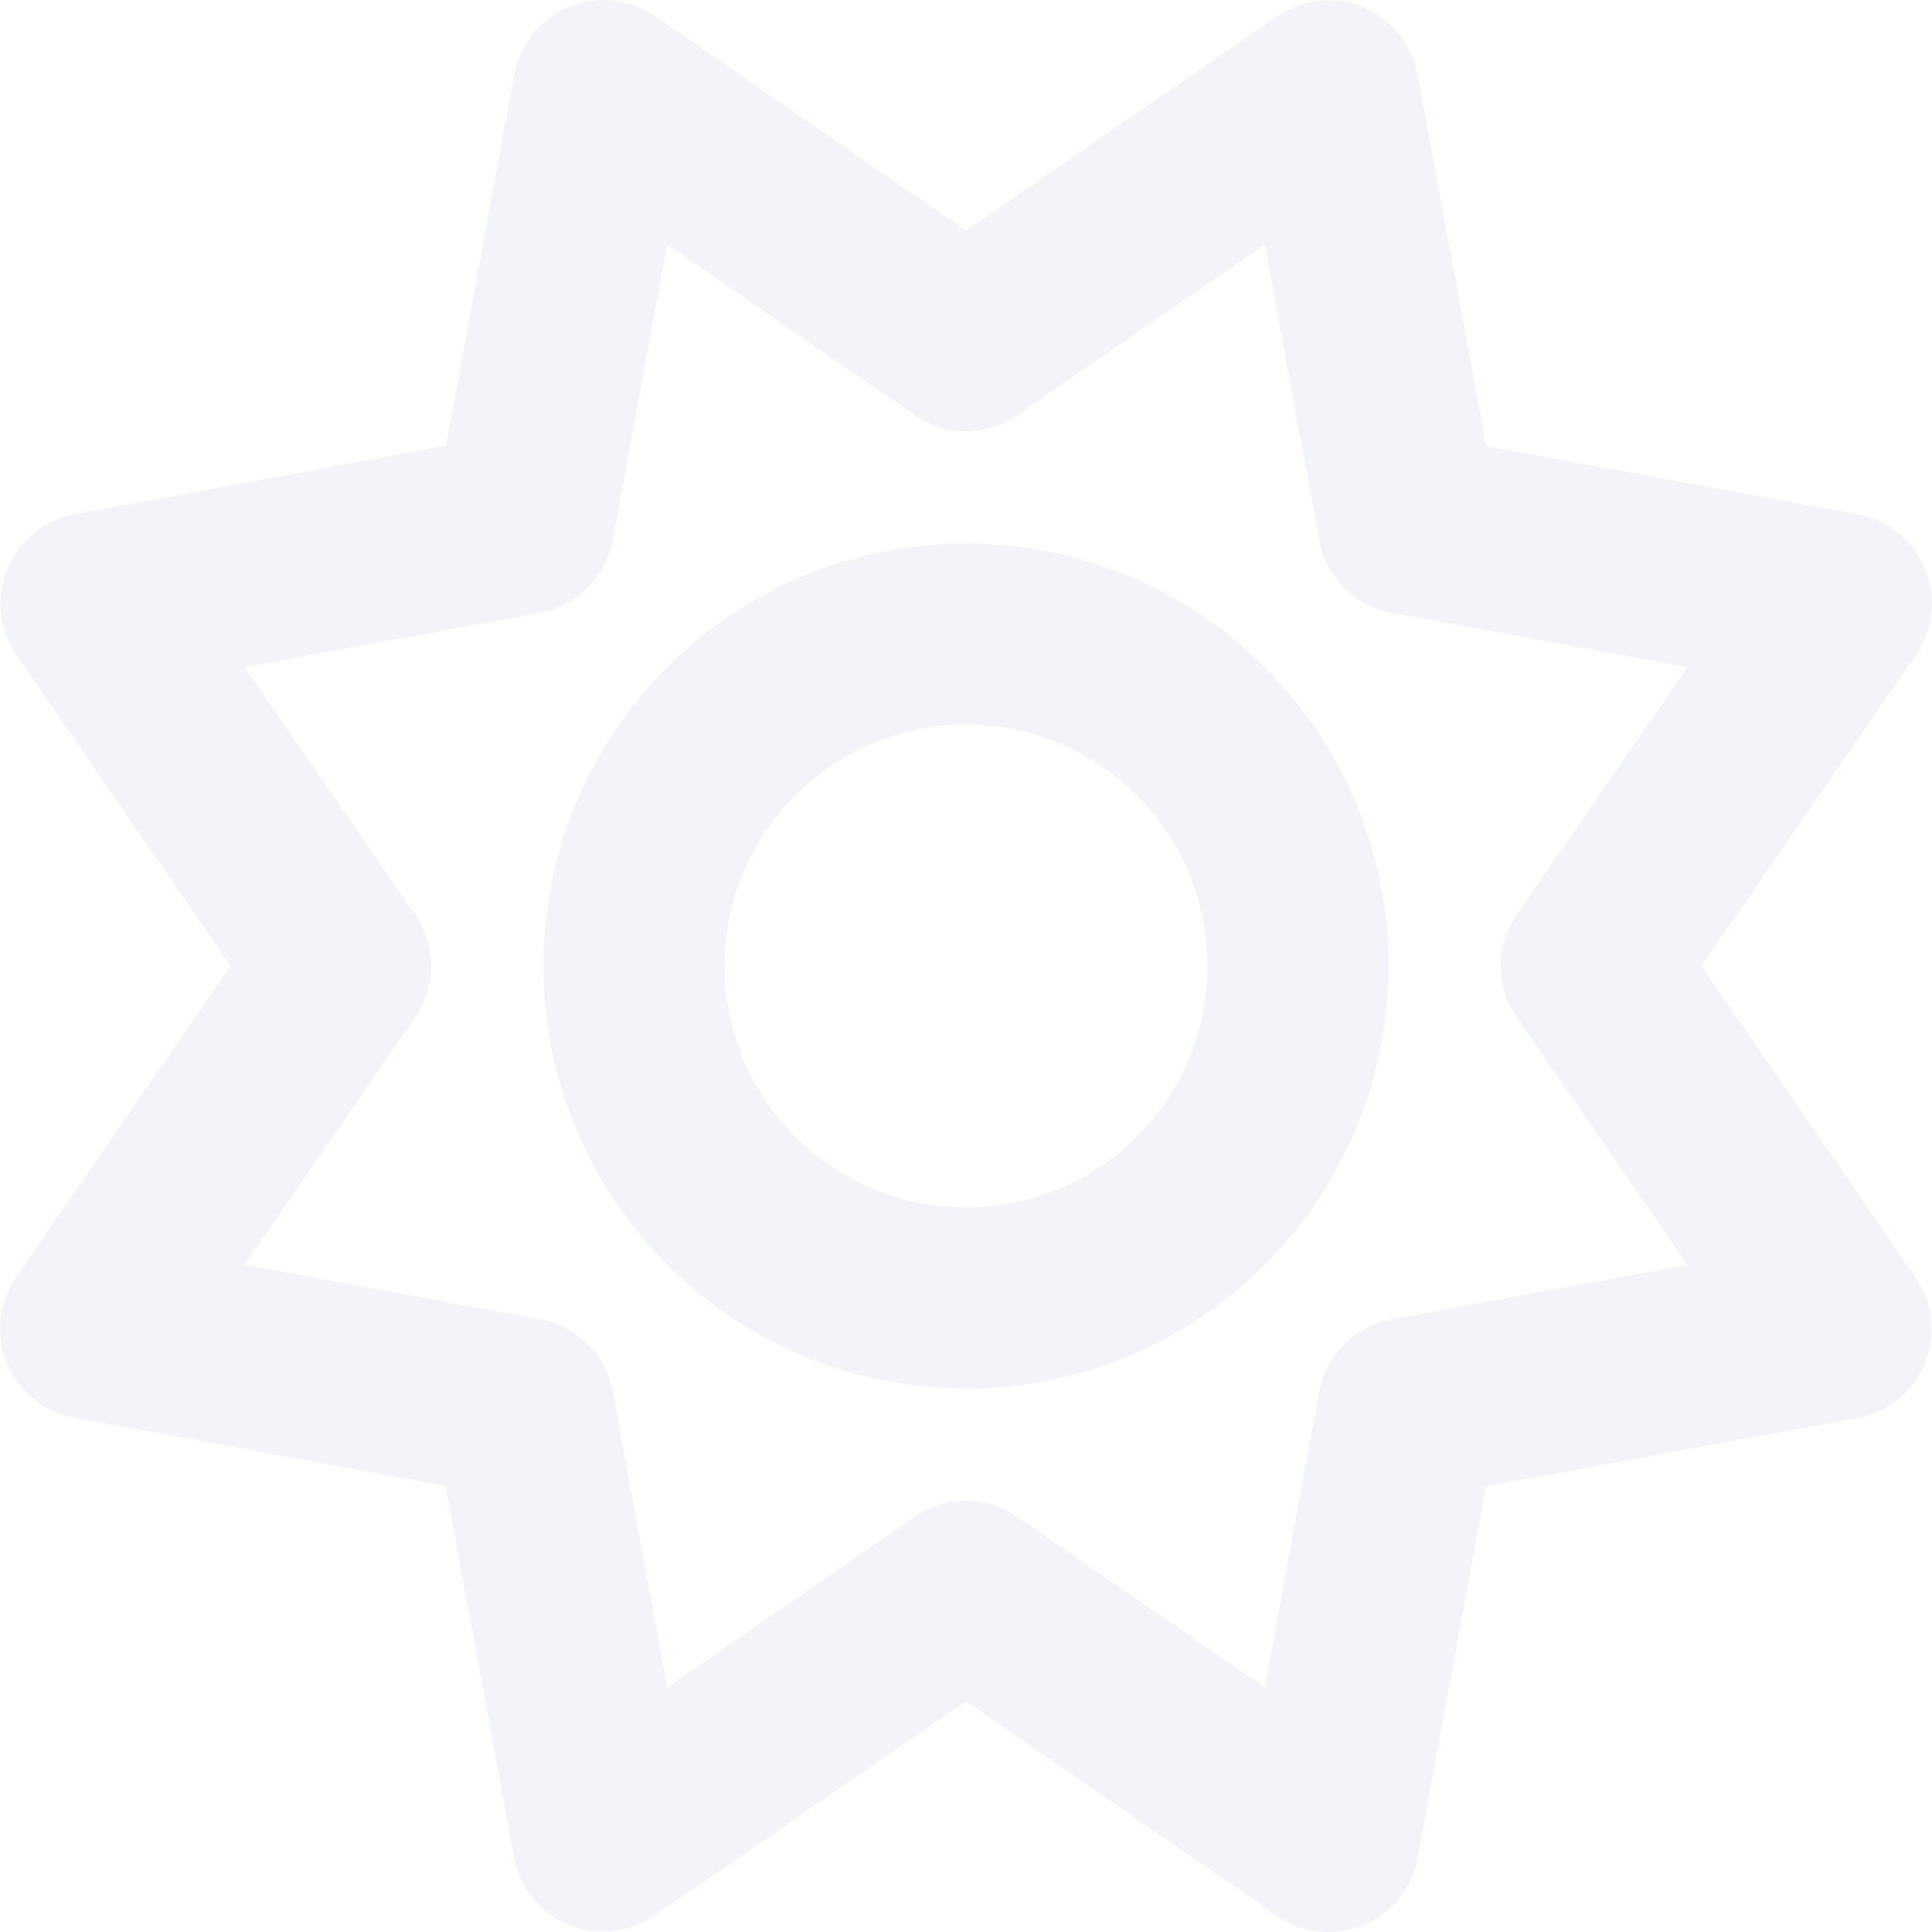
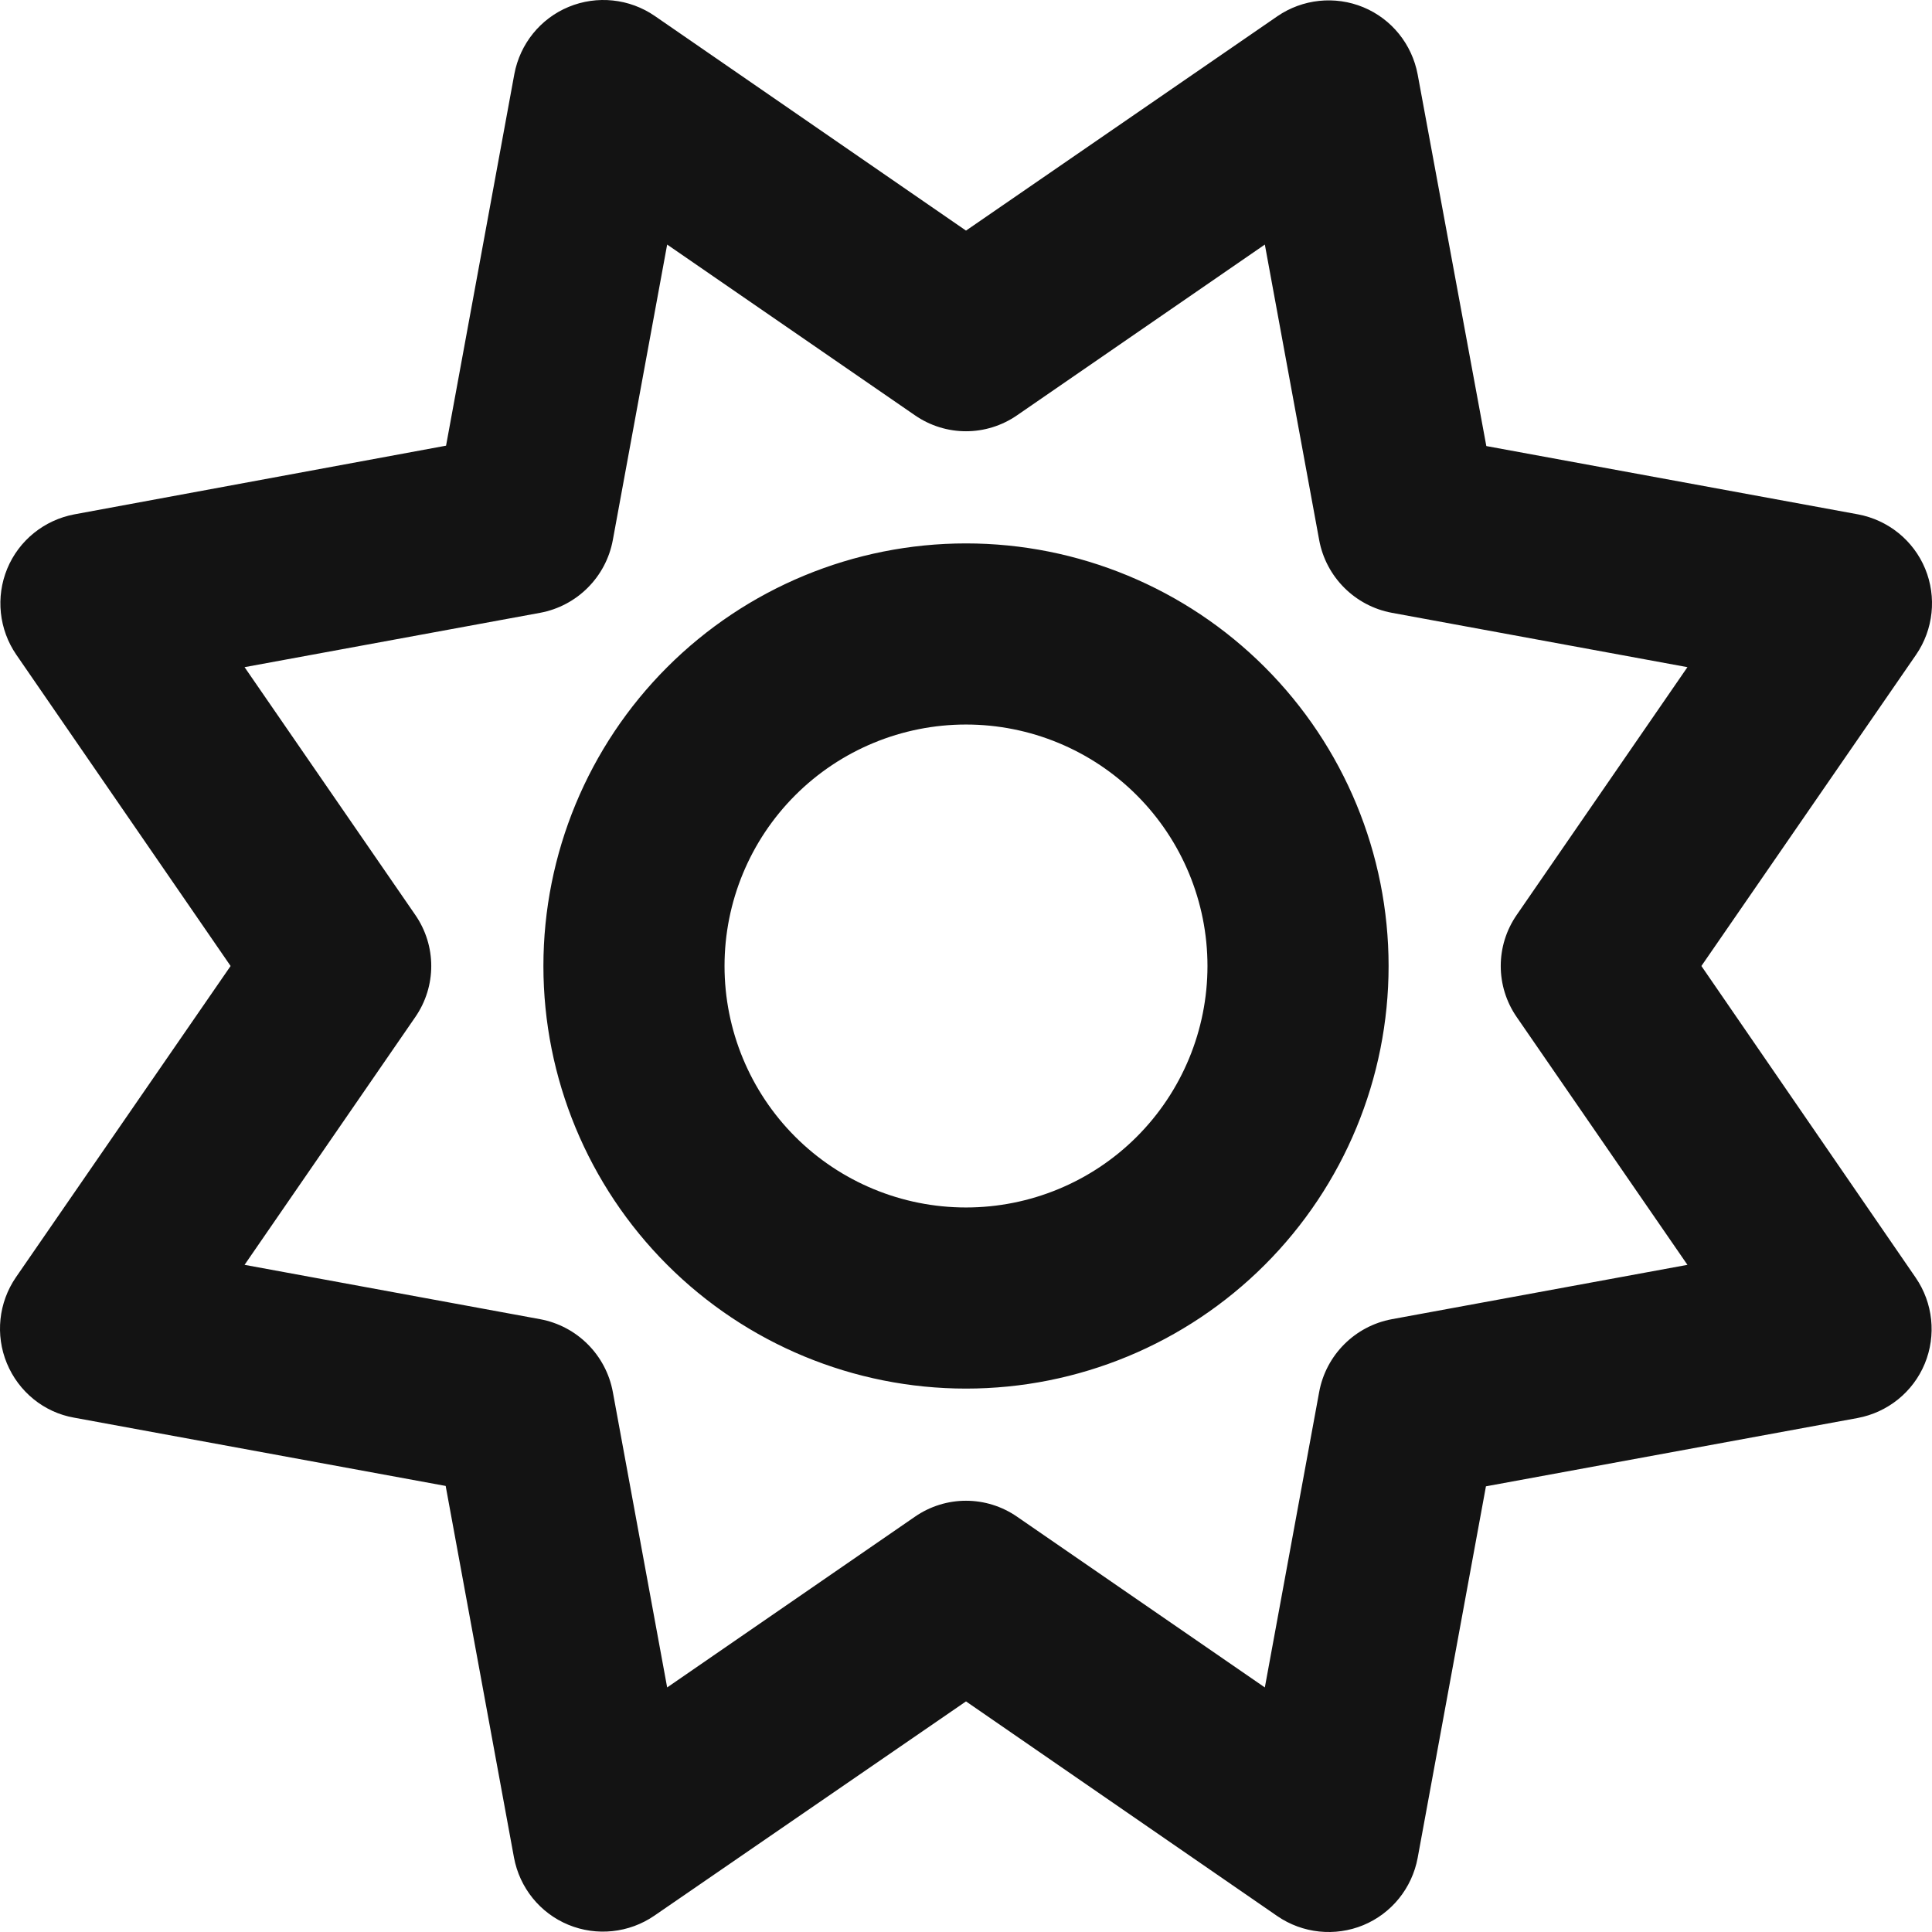
<svg xmlns="http://www.w3.org/2000/svg" width="75" height="75" viewBox="0 0 75 75" fill="none">
-   <path d="M55.033 2.888C54.813 1.717 54.022 0.735 52.924 0.281C51.825 -0.173 50.565 -0.041 49.584 0.633L37.5 8.952L25.416 0.618C24.435 -0.056 23.175 -0.188 22.076 0.267C20.978 0.721 20.187 1.702 19.967 2.874L17.316 17.301L2.888 19.967C1.717 20.187 0.735 20.978 0.281 22.076C-0.173 23.175 -0.041 24.435 0.633 25.416L8.952 37.5L0.618 49.584C-0.056 50.565 -0.188 51.825 0.267 52.924C0.721 54.022 1.702 54.828 2.874 55.033L17.301 57.684L19.953 72.112C20.172 73.283 20.963 74.265 22.062 74.719C23.16 75.173 24.42 75.041 25.401 74.367L37.5 66.048L49.584 74.382C50.565 75.056 51.825 75.188 52.924 74.734C54.022 74.279 54.813 73.298 55.033 72.126L57.684 57.699L72.112 55.047C73.283 54.828 74.265 54.037 74.719 52.938C75.173 51.84 75.041 50.58 74.367 49.599L66.048 37.5L74.382 25.416C75.056 24.435 75.188 23.175 74.734 22.076C74.279 20.978 73.298 20.187 72.126 19.967L57.699 17.316L55.033 2.888ZM39.492 16.115L49.101 9.494L51.21 20.963C51.474 22.399 52.601 23.526 54.037 23.79L65.506 25.899L58.885 35.508C58.05 36.709 58.05 38.291 58.885 39.492L65.506 49.101L54.037 51.21C52.601 51.474 51.474 52.601 51.21 54.037L49.101 65.506L39.492 58.885C38.291 58.05 36.709 58.05 35.508 58.885L25.899 65.506L23.79 54.037C23.526 52.601 22.399 51.474 20.963 51.21L9.494 49.101L16.115 39.492C16.95 38.291 16.95 36.709 16.115 35.508L9.494 25.899L20.963 23.79C22.399 23.526 23.526 22.399 23.79 20.963L25.899 9.494L35.508 16.115C36.709 16.95 38.291 16.95 39.492 16.115ZM37.5 53.905C41.851 53.905 46.023 52.177 49.1 49.1C52.177 46.023 53.905 41.851 53.905 37.5C53.905 33.149 52.177 28.977 49.1 25.9C46.023 22.823 41.851 21.095 37.5 21.095C33.149 21.095 28.977 22.823 25.9 25.9C22.823 28.977 21.095 33.149 21.095 37.5C21.095 41.851 22.823 46.023 25.9 49.1C28.977 52.177 33.149 53.905 37.5 53.905ZM28.126 37.5C28.126 35.014 29.113 32.629 30.871 30.871C32.629 29.113 35.014 28.126 37.5 28.126C39.986 28.126 42.371 29.113 44.129 30.871C45.887 32.629 46.874 35.014 46.874 37.5C46.874 39.986 45.887 42.371 44.129 44.129C42.371 45.887 39.986 46.874 37.5 46.874C35.014 46.874 32.629 45.887 30.871 44.129C29.113 42.371 28.126 39.986 28.126 37.5Z" fill="#F3F4F9" />
+   <path d="M55.033 2.888C54.813 1.717 54.022 0.735 52.924 0.281C51.825 -0.173 50.565 -0.041 49.584 0.633L37.5 8.952L25.416 0.618C24.435 -0.056 23.175 -0.188 22.076 0.267C20.978 0.721 20.187 1.702 19.967 2.874L17.316 17.301L2.888 19.967C1.717 20.187 0.735 20.978 0.281 22.076C-0.173 23.175 -0.041 24.435 0.633 25.416L8.952 37.5L0.618 49.584C-0.056 50.565 -0.188 51.825 0.267 52.924C0.721 54.022 1.702 54.828 2.874 55.033L17.301 57.684L19.953 72.112C20.172 73.283 20.963 74.265 22.062 74.719C23.16 75.173 24.42 75.041 25.401 74.367L37.5 66.048L49.584 74.382C50.565 75.056 51.825 75.188 52.924 74.734C54.022 74.279 54.813 73.298 55.033 72.126L57.684 57.699L72.112 55.047C73.283 54.828 74.265 54.037 74.719 52.938C75.173 51.84 75.041 50.58 74.367 49.599L66.048 37.5L74.382 25.416C75.056 24.435 75.188 23.175 74.734 22.076C74.279 20.978 73.298 20.187 72.126 19.967L57.699 17.316L55.033 2.888ZM39.492 16.115L49.101 9.494L51.21 20.963C51.474 22.399 52.601 23.526 54.037 23.79L65.506 25.899L58.885 35.508C58.05 36.709 58.05 38.291 58.885 39.492L65.506 49.101L54.037 51.21C52.601 51.474 51.474 52.601 51.21 54.037L49.101 65.506L39.492 58.885C38.291 58.05 36.709 58.05 35.508 58.885L25.899 65.506L23.79 54.037C23.526 52.601 22.399 51.474 20.963 51.21L9.494 49.101L16.115 39.492C16.95 38.291 16.95 36.709 16.115 35.508L9.494 25.899L20.963 23.79C22.399 23.526 23.526 22.399 23.79 20.963L25.899 9.494L35.508 16.115C36.709 16.95 38.291 16.95 39.492 16.115ZM37.5 53.905C41.851 53.905 46.023 52.177 49.1 49.1C52.177 46.023 53.905 41.851 53.905 37.5C53.905 33.149 52.177 28.977 49.1 25.9C46.023 22.823 41.851 21.095 37.5 21.095C33.149 21.095 28.977 22.823 25.9 25.9C22.823 28.977 21.095 33.149 21.095 37.5C21.095 41.851 22.823 46.023 25.9 49.1C28.977 52.177 33.149 53.905 37.5 53.905ZM28.126 37.5C28.126 35.014 29.113 32.629 30.871 30.871C32.629 29.113 35.014 28.126 37.5 28.126C39.986 28.126 42.371 29.113 44.129 30.871C45.887 32.629 46.874 35.014 46.874 37.5C46.874 39.986 45.887 42.371 44.129 44.129C42.371 45.887 39.986 46.874 37.5 46.874C35.014 46.874 32.629 45.887 30.871 44.129C29.113 42.371 28.126 39.986 28.126 37.5Z" fill="#131313" />
</svg>
